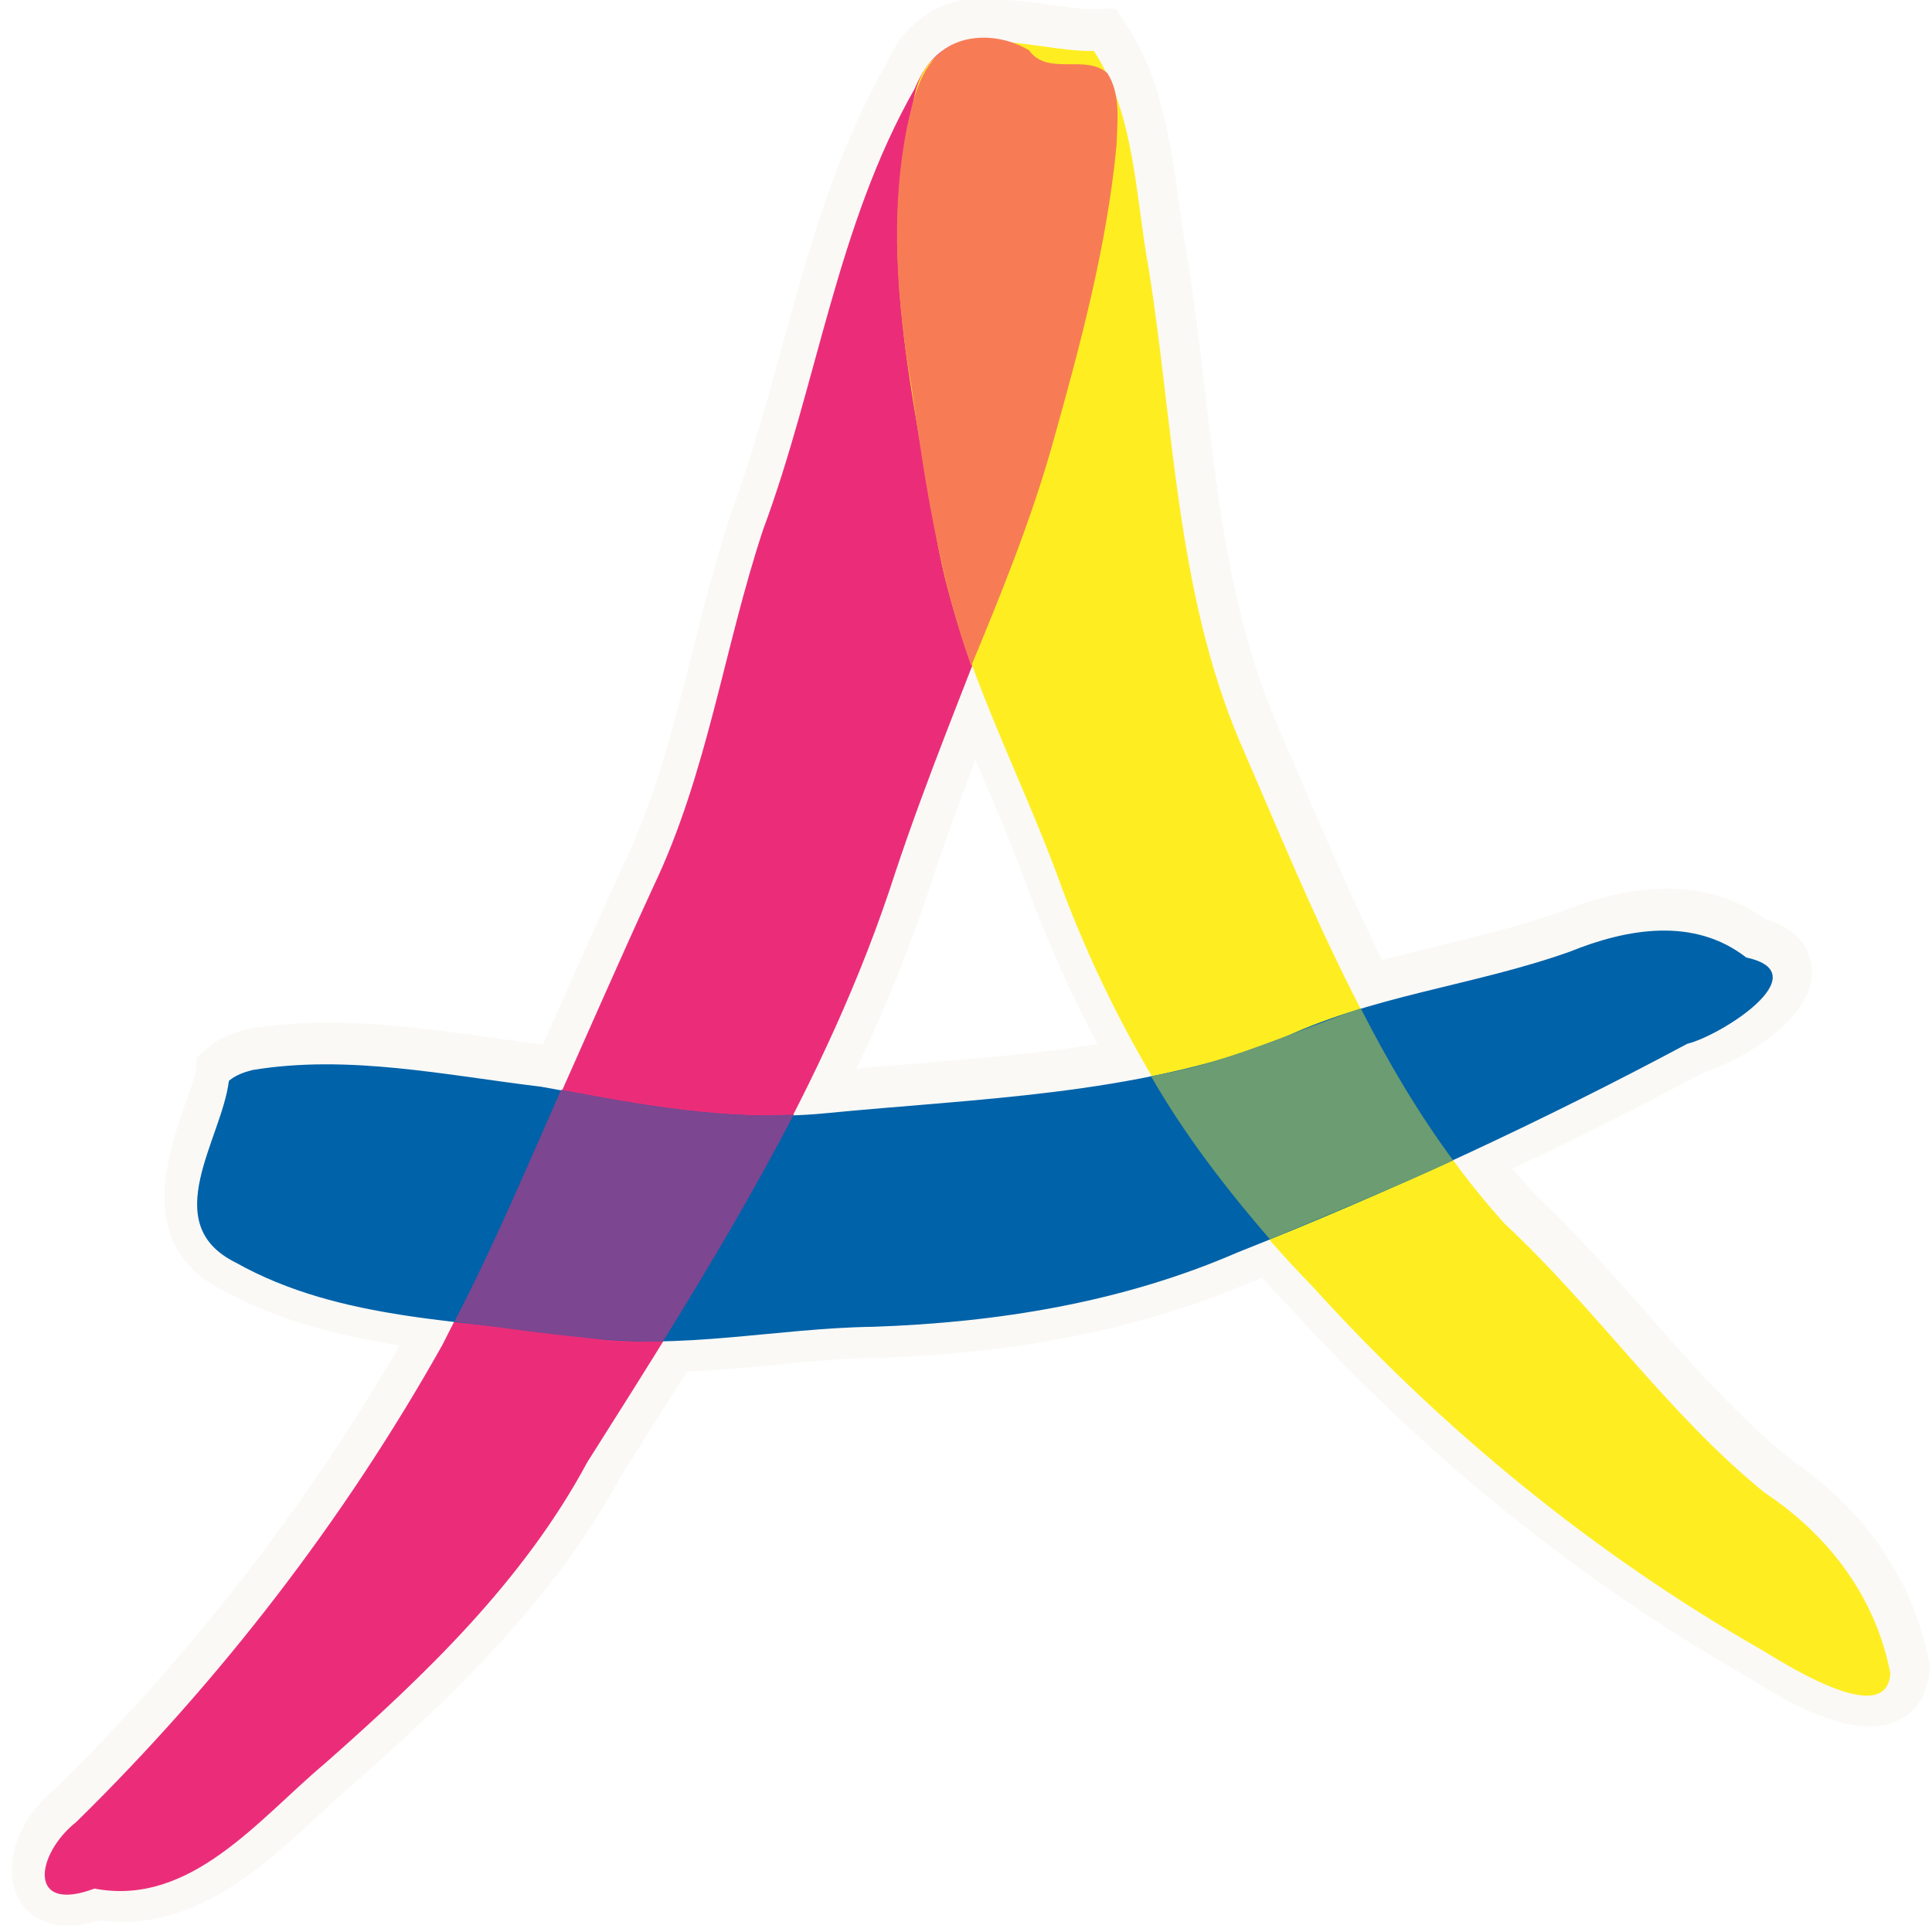
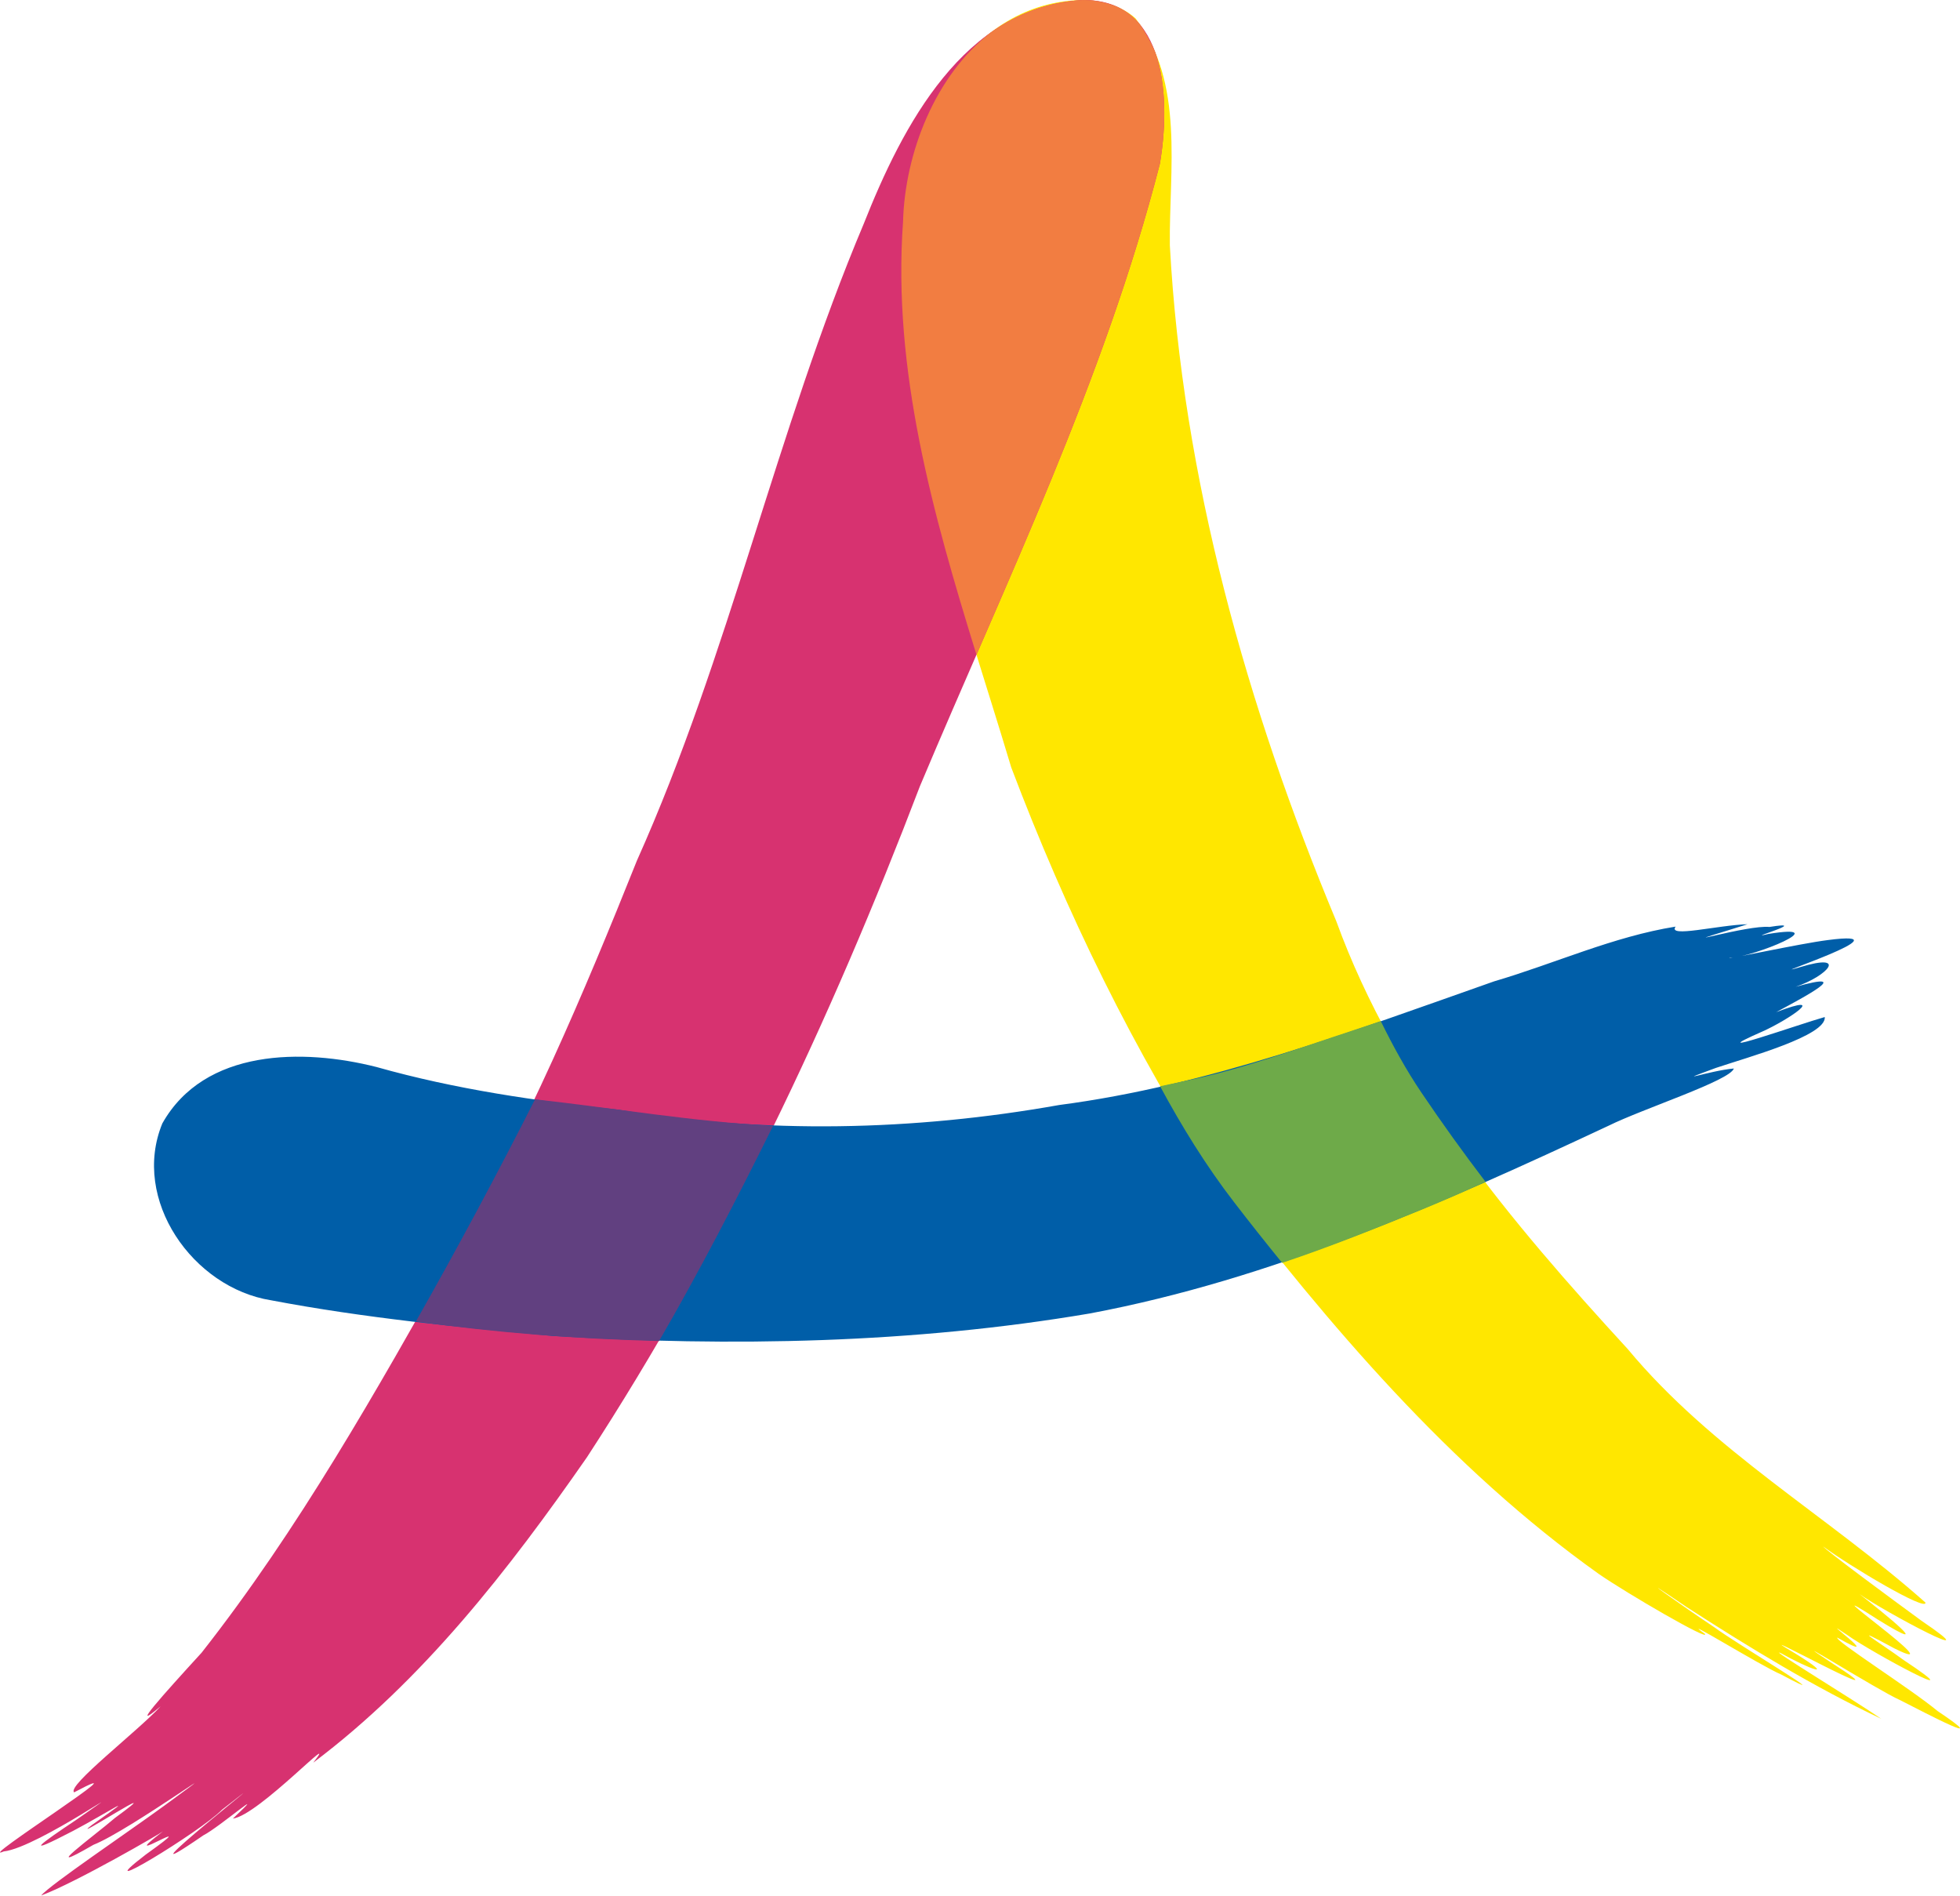
- <svg xmlns="http://www.w3.org/2000/svg" width="300" height="300" viewBox="0 0 79.375 79.375">
-   <path fill="#faf9f6" d="M40.146-.072c-1.546.054-2.948.947-3.752 2.734-.004.009-.01.015-.014.024-3.29 5.78-4.142 12.464-6.328 18.342l-.01.025-.007.027c-1.638 4.946-2.276 9.952-4.428 14.465l-.008.02c-2.9 6.29-5.5 12.656-8.637 18.762-3.968 7.065-8.98 13.558-14.766 19.234l.12-.106C-.71 75.85.1 80.115 4.12 78.897c4.594.61 7.843-3.454 10.271-5.492l.028-.024c4.125-3.636 8.32-7.63 11.084-12.723 4.872-7.7 9.944-15.635 12.814-24.564l.004-.013c2.537-7.627 6.26-15.066 7.921-23.184l.006-.022.004-.021c.521-2.993 1.723-6.71.684-10.266l-.24-.825-.834-.21c-1.363-.344-3.638-1.699-5.717-1.626z" />
-   <path fill="#faf9f6" d="M40.57-.021c-1.99.044-3.938.926-4.414 3.738-1.608 6.317.047 12.77.992 18.61l.002.014.002.016c.943 5.172 3.533 9.8 5.2 14.473l.003.014.004.012c2.352 6.23 5.895 12.012 10.582 16.805 5.445 6.006 11.784 11.192 18.836 15.229 1.034.633 4.222 2.728 6.164 1.82.893-.417 1.285-1.23 1.33-2.121l.01-.186-.037-.181c-.7-3.528-2.808-6.326-5.71-8.295l-.007-.006c-3.846-3.136-6.717-7.354-10.52-10.904-4.902-5.47-7.593-12.475-10.598-19.393l.008.013c-2.522-5.976-2.586-12.48-3.633-19.057l-.002-.017-.004-.02c-.533-2.887-.615-6.644-2.472-9.49l-.46-.703-.837.023c-1.085.03-2.807-.43-4.44-.394z" />
-   <path fill="#faf9f6" d="M68.266 36.514c-1.48.037-2.96.463-4.228.977l.058-.024c-3.795 1.352-8.122 1.785-12.055 3.67-5.771 2.184-11.924 2.275-18.195 2.89-3.712.353-7.377-.376-11.23-1.076l-.045-.007-.043-.006c-3.873-.465-8.159-1.36-12.29-.676l-.071.012-.07.02c-.4.105-1.036.3-1.567.763l-.431.377-.07.57c-.166 1.35-3.367 6.765 1.087 8.983 4.57 2.54 10.062 2.502 14.756 3.214l.02.004c4.156.573 8.255-.362 12.12-.414h.032c5.215-.18 10.518-1.024 15.441-3.152l.045-.018a181.621 181.621 0 0 0 18.518-8.586c1.69-.527 5.276-2.651 4.205-4.964-.332-.717-1.04-1.11-1.732-1.317-1.344-.951-2.801-1.276-4.254-1.24z" />
-   <path fill="#eb2d79" d="M45.388 3.228c-2.52-.634-6.215-3.435-7.8.399-3.204 5.614-4.01 12.147-6.24 18.145-1.607 4.854-2.279 9.987-4.498 14.64-2.895 6.284-5.519 12.702-8.683 18.858-4.04 7.196-9.144 13.806-15.03 19.582-1.67 1.321-2.034 3.783.745 2.739 3.941.755 6.751-2.86 9.437-5.115 4.124-3.635 8.175-7.502 10.808-12.4 4.876-7.708 9.848-15.484 12.658-24.236 2.56-7.7 6.244-15.03 7.88-23.024.541-3.109 1.633-6.474.723-9.588z" />
-   <path fill="#feee21" d="M44.941 2.092c-2.566.072-6.82-1.847-7.434 2.18-1.532 5.967.053 12.111 1.011 18.036.913 5.01 3.44 9.484 5.134 14.24 2.286 6.053 5.72 11.65 10.251 16.283 5.354 5.914 11.585 11.012 18.51 14.976 1.266.772 5.137 3.164 5.25.925-.62-3.132-2.509-5.642-5.188-7.424-3.986-3.249-6.913-7.556-10.671-11.044-5.1-5.677-7.884-12.925-10.88-19.823-2.595-6.151-2.695-12.901-3.73-19.403-.552-2.985-.556-6.346-2.253-8.945z" />
-   <path fill="#f77c56" d="M39.033 1.876c-1.19.686-1.497 2.116-1.766 3.336-.708 3.564-.417 7.232.198 10.786.54 3.834 1.12 7.697 2.437 11.363 1.243-2.992 2.462-6 3.34-9.118 1.126-4.02 2.227-8.08 2.627-12.241.035-.995.188-2.112-.37-2.994-.906-.805-2.458.133-3.222-.942-.945-.568-2.245-.725-3.244-.19z" />
-   <path fill="#0062a9" d="M9.404 44.407c-.295 2.405-2.943 5.86.269 7.459 4.354 2.449 9.506 2.344 14.312 3.073 3.977.549 7.92-.375 11.896-.429 5.108-.176 10.225-1 14.939-3.045a180.08 180.08 0 0 0 18.497-8.58c1.392-.34 5.434-2.906 2.427-3.546-2.155-1.676-4.902-1.19-7.256-.238-3.946 1.405-8.206 1.802-12.005 3.65-5.937 2.253-12.363 2.377-18.607 2.99-3.927.373-7.799-.396-11.64-1.093-3.92-.47-7.92-1.339-11.867-.686-.342.09-.693.208-.965.445z" />
-   <path fill="#7d4690" d="M23.054 44.771c-1.413 3.192-2.767 6.414-4.379 9.518 2.84.375 5.682.826 8.555.835 1.895-3.058 3.728-6.155 5.387-9.34-3.222.201-6.415-.43-9.563-1.013z" />
-   <path fill="#6b9c72" d="M47.288 44.216c1.375 2.398 3.074 4.603 4.886 6.701 2.516-1.067 5.052-2.092 7.531-3.24-1.454-1.968-2.694-4.08-3.8-6.25-2.849.993-5.612 2.292-8.617 2.789z" />
+ <svg xmlns="http://www.w3.org/2000/svg" xml:space="preserve" width="429.963" height="415.75" viewBox="0 0 113.761 110.001">
+   <path d="M154.45 17.761c-6.547.11-10.264 7.017-10.417 12.877-.784 10.914 3.202 21.378 6.28 31.656 3.172 8.369 7.118 16.51 12.024 24.003 6.44 8.385 13.415 16.629 22.075 22.801 1.653 1.144 6.467 3.938 6.167 3.484-1.762-1.248 3.227 1.848 4.414 2.35 3.918 2.09-2.552-1.755-3.871-2.737-1.793-1.193-5.391-3.741-1.59-1.162 3.643 2.35 7.356 4.617 11.279 6.474-1.552-1.074-6.667-4.175-5.842-3.817 1.683.942 3.32 1.55.852.027-3.75-2.211 7.296 3.868 2.04.499-3.207-2.112 2.76 1.642 4.047 2.209 1.54.783 5.515 2.873 2.17.63-1.518-1.265-6.003-4.107-5.818-4.26 3.15 1.782-1.59-1.622.58-.15 1.405 1.014 7.66 4.365 3.282 1.46-1.391-1.018-3.457-2.26-.554-.687 3.783 1.892-5.713-4.73-.928-1.653 3.478 2.146.36-.367-1.092-1.498 1.44 1.032 7.84 4.427 3.598 1.55-1.66-1.211-5.553-4.088-5.708-4.312 1.572 1.16 6.035 3.814 5.937 3.256-5.665-5.028-12.388-8.824-17.28-14.713-6.783-7.384-13.437-15.273-16.912-24.82-5.196-12.461-8.928-25.71-9.664-39.23-.052-4.363.877-9.487-1.994-13.174-.834-.744-1.975-1.066-3.074-1.063" style="fill:#ffe700;fill-opacity:1;fill-rule:nonzero;stroke:none;stroke-width:.265;stroke-dasharray:none" transform="translate(-91.62 -17.76)" />
+   <path d="M154.45 17.761c-6.898.394-10.458 7.333-12.697 12.985-5.09 12.07-7.801 24.987-13.165 36.956-3.12 7.8-6.414 15.535-10.636 22.815-4.48 7.948-8.984 15.972-14.633 23.156-2.246 2.456-4.31 4.75-2.366 3.1-1.34 1.455-5.482 4.636-5.03 5.001 4.512-2.4-5.908 4.208-4.087 3.43 2.008-.215 8.538-4.86 4.213-1.836-2.113 1.408-3.19 2.205-.195.648 2.008-1.06 4.155-2.488 1.09-.34-1.554 1.191 4.896-3.01 1.358-.423-1.313 1.124-4.56 3.478-1.262 1.568 2.094-.82 9.131-5.943 4.06-2.232-2.003 1.463-6.613 4.576-7.09 5.172 2.061-.773 7.044-3.667 7.07-3.723-3.097 2.363 2.812-1.375-.996 1.345-3.647 2.799 3.18-1.319 4.427-2.604 4.954-3.874-7.155 5.665-1.09 1.492.948-.483 4.01-3.133 1.714-.973 1.5-.18 6.348-5.396 4.666-3.246 6.363-4.783 11.36-11.213 15.884-17.72 7.934-12.172 14.154-25.385 19.326-38.941 4.998-11.886 10.707-23.585 13.927-36.115.613-3.528.498-9.581-4.487-9.515" style="fill:#d73270;fill-opacity:1;fill-rule:nonzero;stroke:none;stroke-width:.265" transform="translate(-91.62 -17.76)" />
+   <path d="M154.45 17.761c-2.05.117-3.807.813-5.32 1.882-3.215 2.475-4.992 6.98-5.097 10.995-.618 8.61 1.731 16.938 4.262 25.118 4.05-9.31 8.114-18.638 10.643-28.48.328-1.887.448-4.496-.274-6.505a8.7 8.7 0 0 0-.865-1.574 3.8 3.8 0 0 0-1.291-1.024 5.1 5.1 0 0 0-2.053-.412z" style="fill:#f27d41;fill-opacity:1;fill-rule:nonzero;stroke:none;stroke-width:.265;stroke-dasharray:none" transform="translate(-91.62 -17.76)" />
+   <path d="M193.048 71.396c-1.725.05-4.662.806-4.174.138-3.615.577-7.025 2.147-10.54 3.179-8.256 2.904-16.509 6.028-25.238 7.174-8.441 1.502-17.099 1.688-25.566.275-4.744-.5-9.46-1.182-14.06-2.481-4.26-1.08-9.98-1.077-12.428 3.274-1.82 4.421 1.771 9.542 6.31 10.264 5.396 1.025 10.889 1.562 16.357 2.07 10.384.633 20.895.439 31.166-1.305 10.56-1.983 20.43-6.364 30.102-10.892 2.004-.993 7.067-2.626 7.278-3.324-1.484.135-3.763.973-1.042-.034 1.902-.638 6.417-1.869 6.32-2.953-1.461.409-7.505 2.548-3.607.834 1.458-.65 3.934-2.311.786-1.117 1.66-.896 4.589-2.439 1.13-1.472 1.838-.617 3.093-2.002.251-1.138-2.629.784 6.633-2.233 1.614-1.573-1.621.203-6.13 1.188-5.684 1.033 1.4-.053 6.17-2.027 2.244-1.39-1.634.389 2.64-.818.052-.404-1.237-.132-6.015 1.304-2.308.167l.616-.193z" style="fill:#005ea8;fill-opacity:1;fill-rule:nonzero;stroke:none;stroke-width:.265;stroke-dasharray:none" transform="translate(-91.62 -17.76)" />
+   <path d="M171.76 77.018q-.814.278-1.633.545c-3.065 1-6.099 2.142-9.249 2.827q-.96.21-1.925.409c1.265 2.344 2.673 4.625 4.3 6.734q1.366 1.774 2.784 3.514c2.755-.916 5.453-2.009 8.142-3.104a94 94 0 0 0 3.664-1.598 109 109 0 0 1-3.728-5.188c-.887-1.315-1.653-2.711-2.354-4.14" style="fill:#6eaa49;fill-opacity:1;fill-rule:nonzero;stroke:none;stroke-width:.265;stroke-dasharray:none" transform="translate(-91.62 -17.76)" />
+   <path d="M122.674 81.557a310 310 0 0 1-6.916 12.89c4.668.659 9.386 1.02 14.115 1.137 2.36-4.073 4.527-8.267 6.618-12.489-4.616-.24-9.213-1.03-13.817-1.538" style="fill:#614080;fill-opacity:1;fill-rule:nonzero;stroke:none;stroke-width:.265" transform="translate(-91.62 -17.76)" />
</svg>
